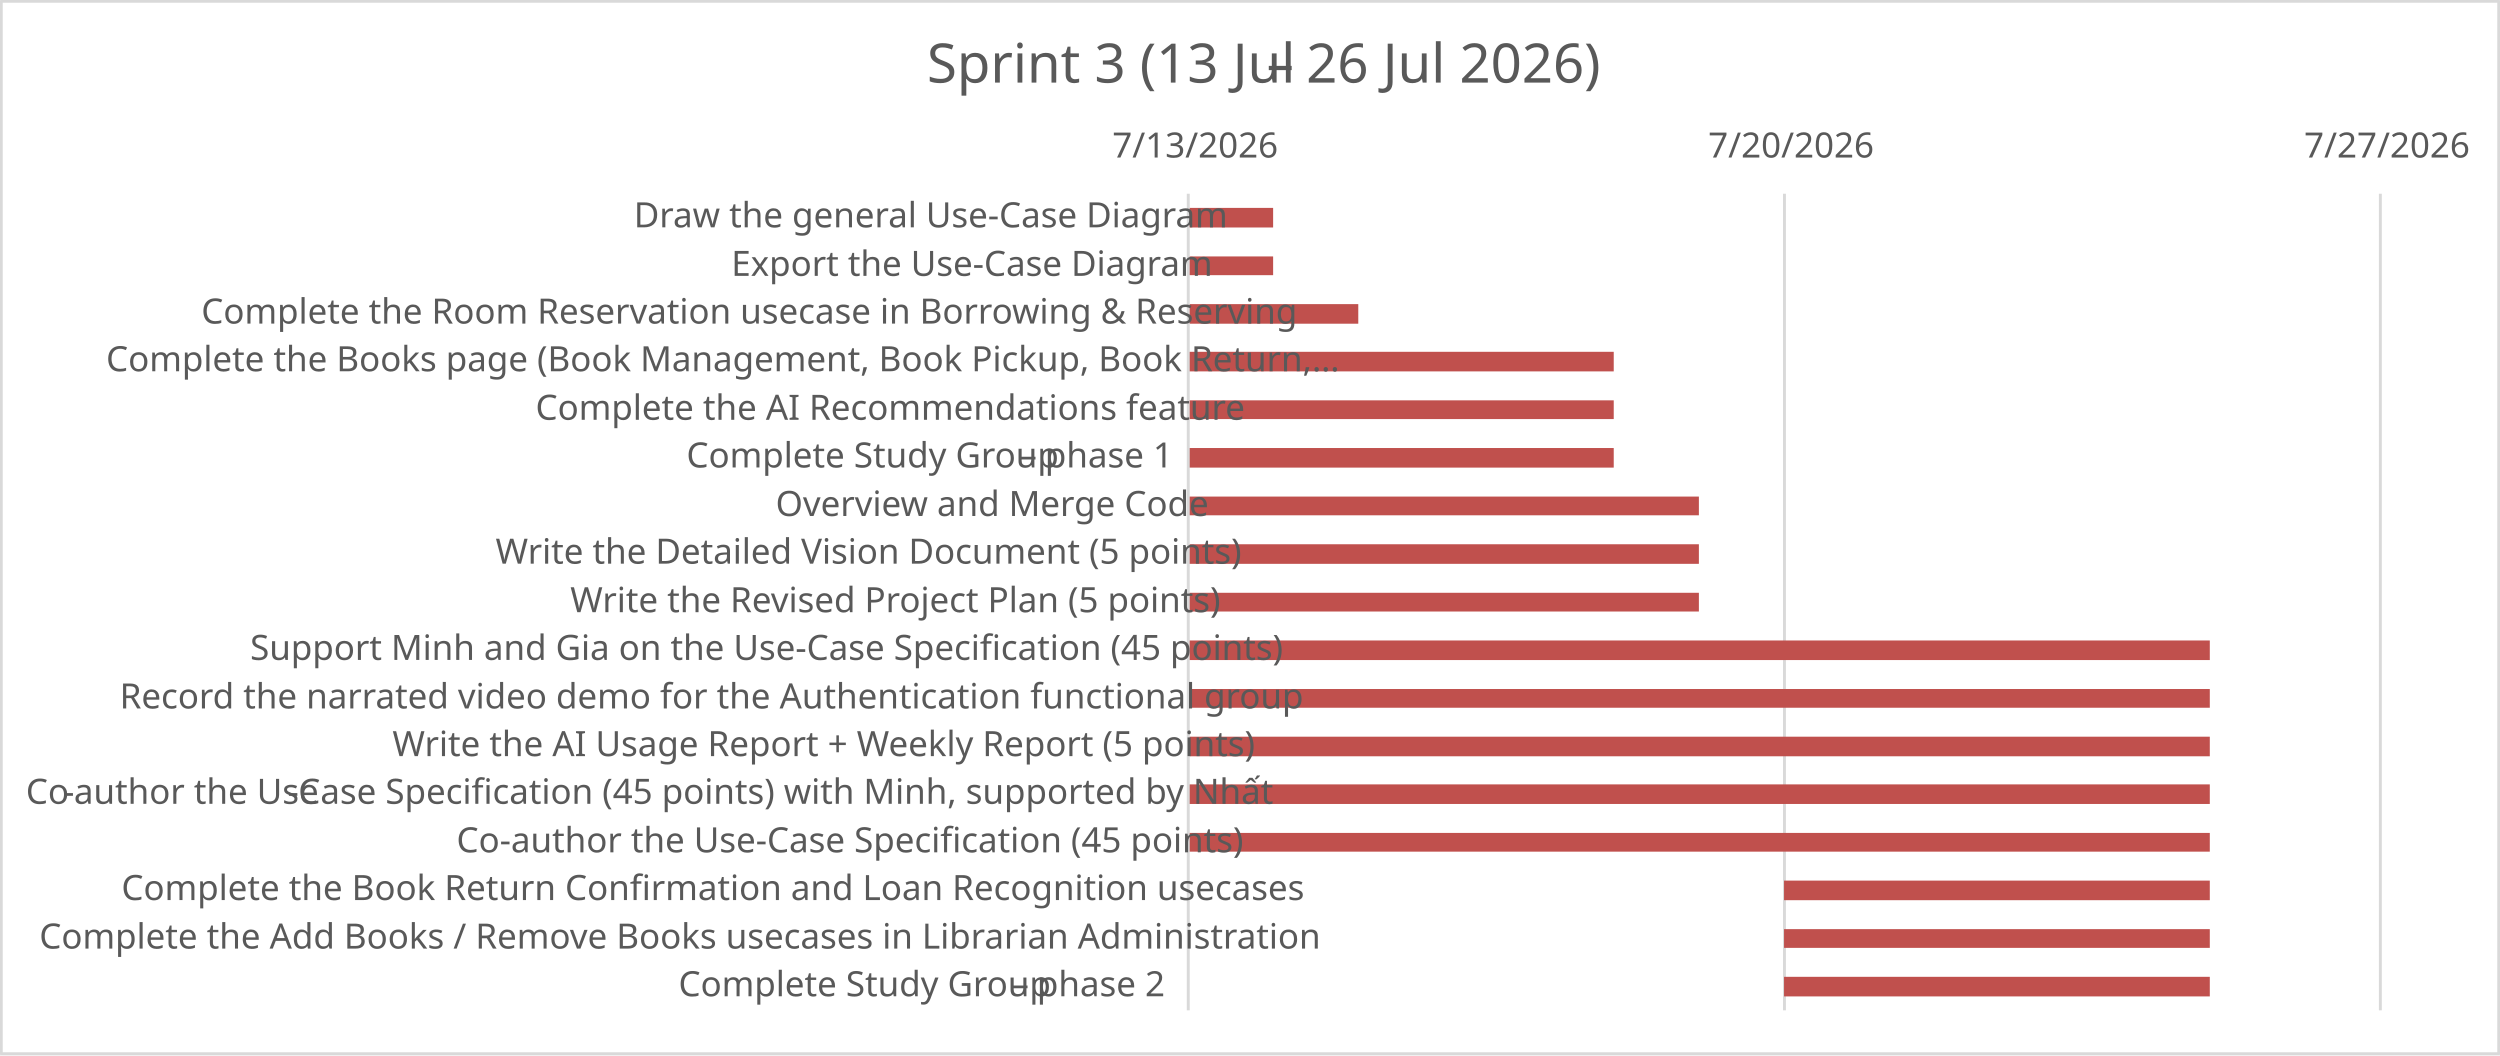
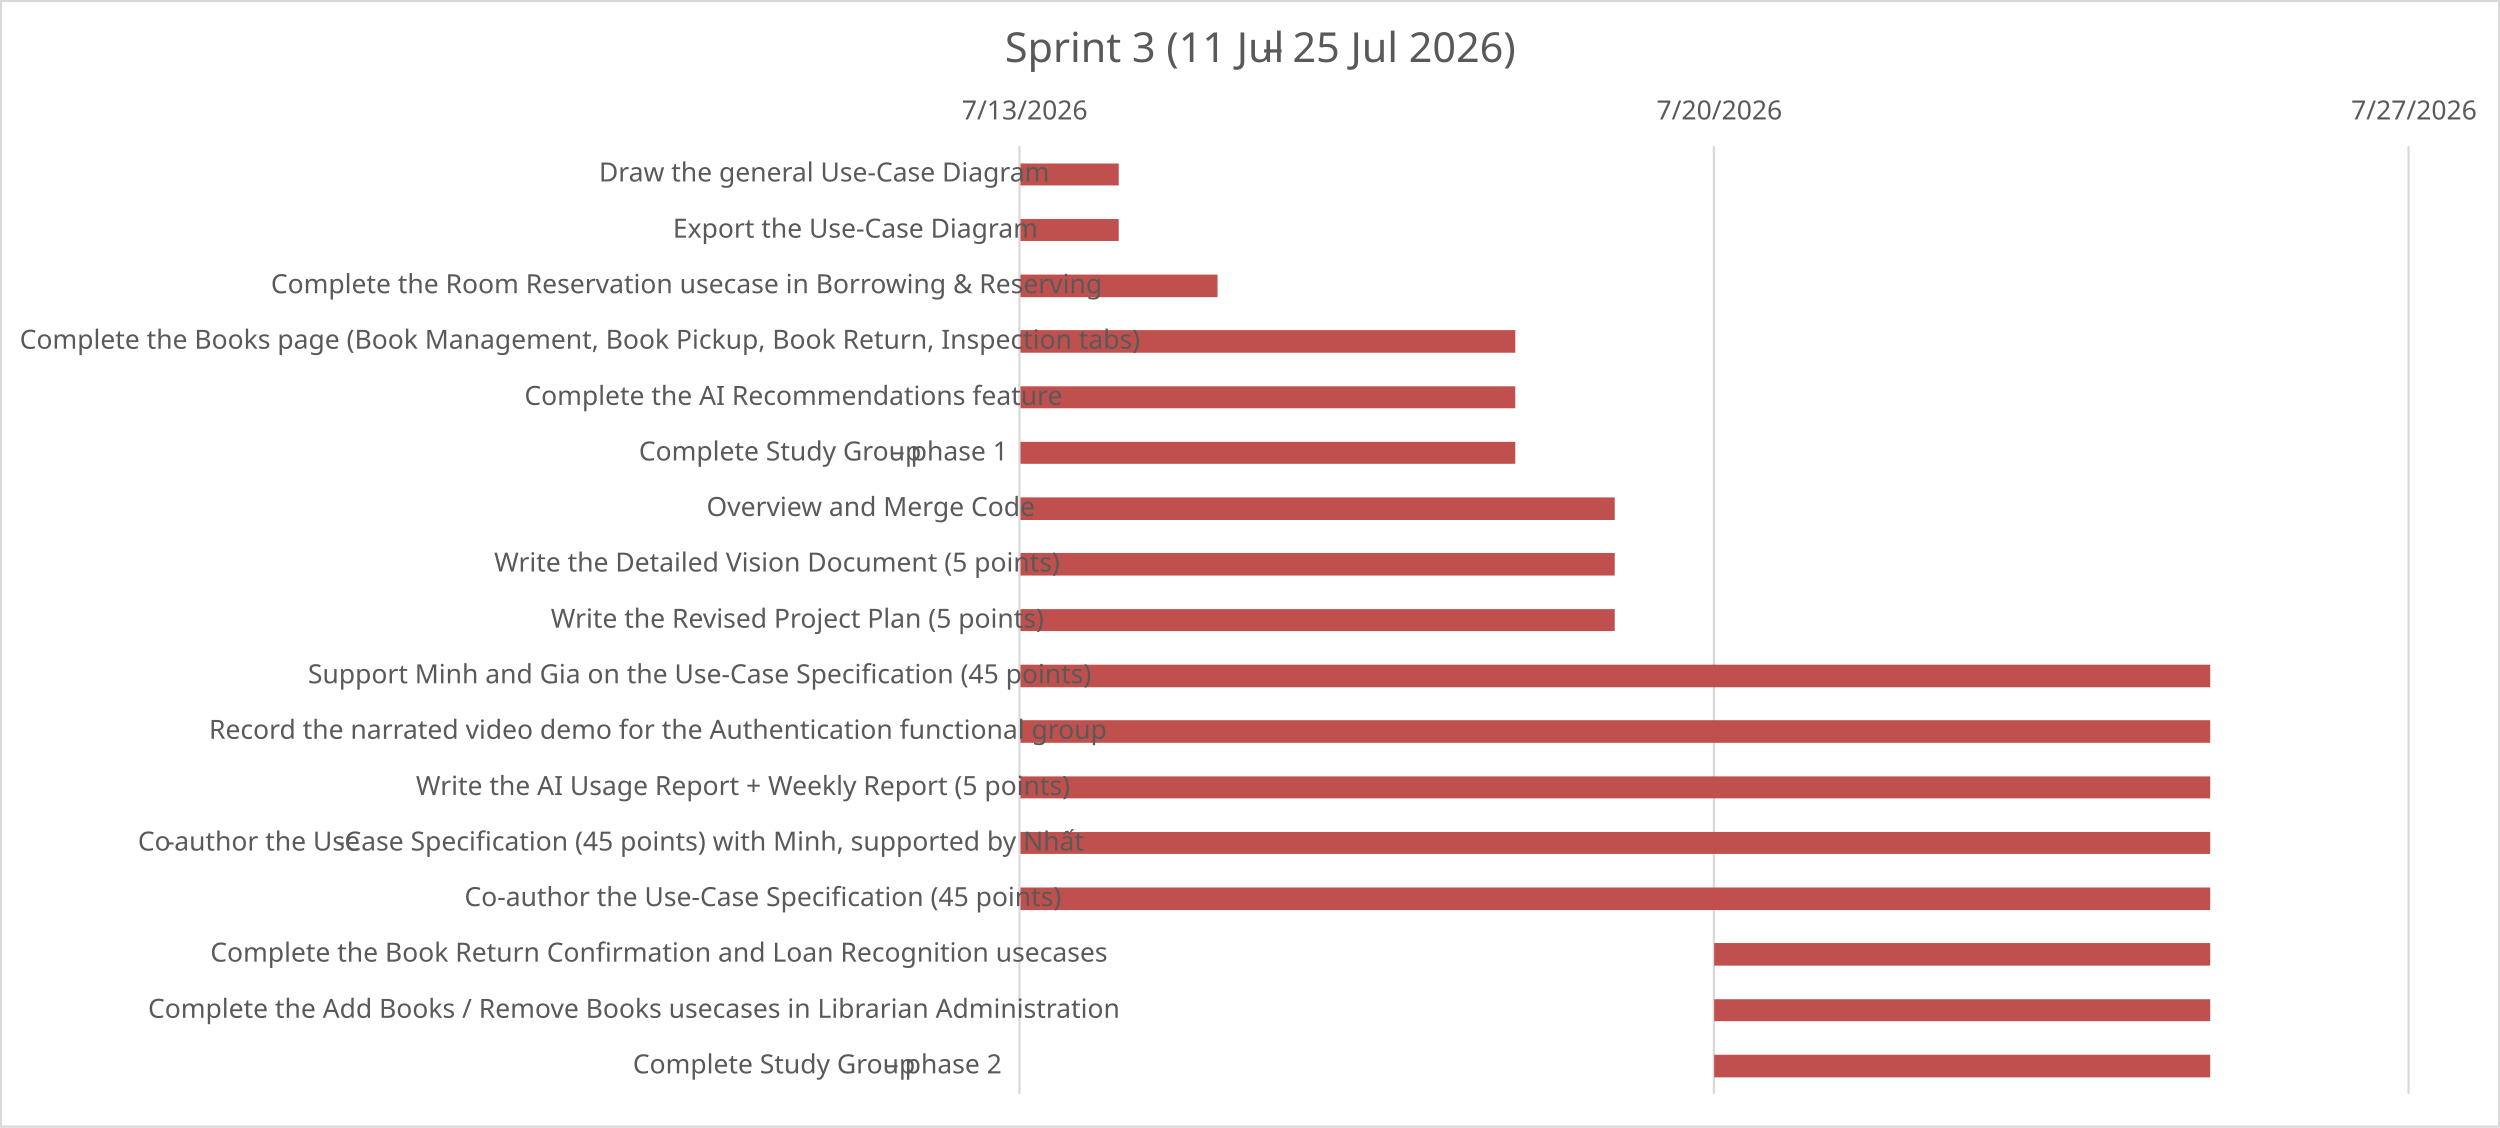
- <svg xmlns="http://www.w3.org/2000/svg" width="2936" height="1239" xml:space="preserve" overflow="hidden">
+ <svg xmlns="http://www.w3.org/2000/svg" width="3871" height="1746" xml:space="preserve" overflow="hidden">
  <defs>
    <clipPath id="clip0">
-       <rect x="3308" y="4469" width="2936" height="1239" />
+       <rect x="5426" y="4186" width="3871" height="1746" />
    </clipPath>
  </defs>
-   <g clip-path="url(#clip0)" transform="translate(-3308 -4469)">
-     <rect x="3309" y="4470" width="2933" height="1236" fill="#FFFFFF" />
+   <g clip-path="url(#clip0)" transform="translate(-5426 -4186)">
+     <rect x="5427" y="4187" width="3868" height="1743" fill="#FFFFFF" />
    <g>
-       <path d="M5403.68 4696.5 5403.68 5655.5M6103.5 4696.5 6103.5 5655.5" stroke="#D9D9D9" stroke-width="3.438" stroke-linejoin="round" stroke-miterlimit="10" fill="none" />
+       <path d="M8079.77 4412.5 8079.77 5879.5M9155.5 4412.5 9155.5 5879.5" stroke="#D9D9D9" stroke-width="3.438" stroke-linejoin="round" stroke-miterlimit="10" fill="none" />
    </g>
    <g>
-       <path d="M4803.16 4713.15 4703 4713.15 4703 4736.16 4803.16 4736.16ZM4803.16 4770.16 4703 4770.16 4703 4792.16 4803.16 4792.16ZM4903.16 4826.16 4703 4826.16 4703 4849.16 4903.16 4849.16ZM5203.17 4882.16 4703 4882.16 4703 4905.16 5203.17 4905.16ZM5203.17 4939.16 4703 4939.16 4703 4961.16 5203.17 4961.16ZM5203.17 4995.16 4703 4995.16 4703 5018.16 5203.17 5018.16ZM5303.17 5052.17 4703 5052.17 4703 5074.17 5303.17 5074.17ZM5303.17 5108.17 4703 5108.17 4703 5131.17 5303.17 5131.17ZM5303.17 5165.17 4703 5165.17 4703 5187.17 5303.17 5187.17ZM5903.19 5221.17 4703 5221.17 4703 5244.17 5903.19 5244.17ZM5903.19 5278.17 4703 5278.17 4703 5300.17 5903.19 5300.17ZM5903.19 5334.17 4703 5334.17 4703 5357.18 5903.19 5357.18ZM5903.19 5390.18 4703 5390.18 4703 5413.18 5903.19 5413.18ZM5903.19 5447.18 4703 5447.18 4703 5469.18 5903.19 5469.18ZM5903.19 5503.18 5403.18 5503.18 5403.18 5526.18 5903.19 5526.18ZM5903.19 5560.18 5403.18 5560.18 5403.18 5582.18 5903.19 5582.18ZM5903.19 5616.18 5403.18 5616.18 5403.18 5639.19 5903.19 5639.19Z" fill="#C0504D" />
+       <path d="M7158.23 4439.15 7004 4439.15 7004 4473.15 7158.23 4473.15ZM7158.23 4525.15 7004 4525.15 7004 4559.15 7158.23 4559.15ZM7311.24 4611.15 7004 4611.15 7004 4646.15 7311.24 4646.15ZM7772.25 4697.15 7004 4697.15 7004 4732.16 7772.25 4732.16ZM7772.25 4784.16 7004 4784.16 7004 4818.16 7772.25 4818.16ZM7772.25 4870.16 7004 4870.16 7004 4904.16 7772.25 4904.16ZM7926.26 4956.16 7004 4956.16 7004 4991.16 7926.26 4991.16ZM7926.26 5042.17 7004 5042.17 7004 5077.17 7926.26 5077.17ZM7926.26 5129.17 7004 5129.17 7004 5163.17 7926.26 5163.17ZM8848.29 5215.17 7004 5215.17 7004 5250.17 8848.29 5250.17ZM8848.29 5301.17 7004 5301.17 7004 5336.17 8848.29 5336.17ZM8848.29 5388.18 7004 5388.18 7004 5422.18 8848.29 5422.18ZM8848.29 5474.18 7004 5474.18 7004 5508.18 8848.29 5508.18ZM8848.29 5560.18 7004 5560.18 7004 5595.18 8848.29 5595.18ZM8848.29 5646.19 8080.27 5646.19 8080.27 5681.19 8848.29 5681.19ZM8848.29 5733.19 8080.27 5733.19 8080.27 5767.19 8848.29 5767.19ZM8848.29 5819.19 8080.27 5819.19 8080.27 5854.19 8848.29 5854.19Z" fill="#C0504D" />
    </g>
    <g>
-       <path d="M4703.5 4696.5 4703.5 5655.5" stroke="#D9D9D9" stroke-width="3.438" stroke-linejoin="round" stroke-miterlimit="10" fill="none" fill-rule="evenodd" />
+       <path d="M7004.5 4412.5 7004.5 5879.5" stroke="#D9D9D9" stroke-width="3.438" stroke-linejoin="round" stroke-miterlimit="10" fill="none" fill-rule="evenodd" />
    </g>
    <g>
-       <text fill="#595959" font-family="Calibri,Calibri_MSFontService,sans-serif" font-weight="400" font-size="41" transform="matrix(1 0 0 1 4614.29 4654)">7/13/2026</text>
+       <text fill="#595959" font-family="Calibri,Calibri_MSFontService,sans-serif" font-weight="400" font-size="41" transform="matrix(1 0 0 1 6915.34 4371)">7/13/2026</text>
    </g>
    <g>
-       <text fill="#595959" font-family="Calibri,Calibri_MSFontService,sans-serif" font-weight="400" font-size="41" transform="matrix(1 0 0 1 5314.11 4654)">7/20/2026</text>
+       <text fill="#595959" font-family="Calibri,Calibri_MSFontService,sans-serif" font-weight="400" font-size="41" transform="matrix(1 0 0 1 7990.89 4371)">7/20/2026</text>
    </g>
    <g>
-       <text fill="#595959" font-family="Calibri,Calibri_MSFontService,sans-serif" font-weight="400" font-size="41" transform="matrix(1 0 0 1 6013.93 4654)">7/27/2026</text>
+       <text fill="#595959" font-family="Calibri,Calibri_MSFontService,sans-serif" font-weight="400" font-size="41" transform="matrix(1 0 0 1 9066.43 4371)">7/27/2026</text>
    </g>
    <g>
-       <text fill="#595959" font-family="Calibri,Calibri_MSFontService,sans-serif" font-weight="400" font-size="41" transform="matrix(1 0 0 1 4052.37 4736)">Draw the general Use-Case Diagram</text>
+       <text fill="#595959" font-family="Calibri,Calibri_MSFontService,sans-serif" font-weight="400" font-size="41" transform="matrix(1 0 0 1 6353.43 4467)">Draw the general Use-Case Diagram</text>
    </g>
    <g>
-       <text fill="#595959" font-family="Calibri,Calibri_MSFontService,sans-serif" font-weight="400" font-size="41" transform="matrix(1 0 0 1 4166.82 4793)">Export the Use-Case Diagram</text>
+       <text fill="#595959" font-family="Calibri,Calibri_MSFontService,sans-serif" font-weight="400" font-size="41" transform="matrix(1 0 0 1 6467.87 4554)">Export the Use-Case Diagram</text>
    </g>
    <g>
-       <text fill="#595959" font-family="Calibri,Calibri_MSFontService,sans-serif" font-weight="400" font-size="41" transform="matrix(1 0 0 1 3544.38 4849)">Complete the Room Reservation usecase in Borrowing &amp; Reserving</text>
+       <text fill="#595959" font-family="Calibri,Calibri_MSFontService,sans-serif" font-weight="400" font-size="41" transform="matrix(1 0 0 1 5845.43 4640)">Complete the Room Reservation usecase in Borrowing &amp; Reserving</text>
    </g>
    <g>
-       <text fill="#595959" font-family="Calibri,Calibri_MSFontService,sans-serif" font-weight="400" font-size="41" transform="matrix(1 0 0 1 3432.59 4905)">Complete the Books page (Book Management, Book Pickup, Book Return,…</text>
+       <text fill="#595959" font-family="Calibri,Calibri_MSFontService,sans-serif" font-weight="400" font-size="41" transform="matrix(1 0 0 1 5456.51 4726)">Complete the Books page (Book Management, Book Pickup, Book Return, Inspection tabs)</text>
    </g>
    <g>
-       <text fill="#595959" font-family="Calibri,Calibri_MSFontService,sans-serif" font-weight="400" font-size="41" transform="matrix(1 0 0 1 3936.94 4962)">Complete the AI Recommendations feature</text>
+       <text fill="#595959" font-family="Calibri,Calibri_MSFontService,sans-serif" font-weight="400" font-size="41" transform="matrix(1 0 0 1 6238 4813)">Complete the AI Recommendations feature</text>
    </g>
    <g>
      <g>
-         <text fill="#595959" font-family="Calibri,Calibri_MSFontService,sans-serif" font-weight="400" font-size="41" transform="matrix(1 0 0 1 4114.18 5018)">Complete Study Group </text>
+         <text fill="#595959" font-family="Calibri,Calibri_MSFontService,sans-serif" font-weight="400" font-size="41" transform="matrix(1 0 0 1 6415.24 4899)">Complete Study Group </text>
      </g>
    </g>
    <g>
      <g>
-         <text fill="#595959" font-family="Calibri,Calibri_MSFontService,sans-serif" font-weight="400" font-size="41" transform="matrix(1 0 0 1 4505.23 5018)">–</text>
+         <text fill="#595959" font-family="Calibri,Calibri_MSFontService,sans-serif" font-weight="400" font-size="41" transform="matrix(1 0 0 1 6806.29 4899)">–</text>
      </g>
    </g>
    <g>
      <g>
-         <text fill="#595959" font-family="Calibri,Calibri_MSFontService,sans-serif" font-weight="400" font-size="41" transform="matrix(1 0 0 1 4535.09 5018)">phase 1</text>
+         <text fill="#595959" font-family="Calibri,Calibri_MSFontService,sans-serif" font-weight="400" font-size="41" transform="matrix(1 0 0 1 6836.15 4899)">phase 1</text>
      </g>
    </g>
    <g>
-       <text fill="#595959" font-family="Calibri,Calibri_MSFontService,sans-serif" font-weight="400" font-size="41" transform="matrix(1 0 0 1 4218.91 5075)">Overview and Merge Code</text>
+       <text fill="#595959" font-family="Calibri,Calibri_MSFontService,sans-serif" font-weight="400" font-size="41" transform="matrix(1 0 0 1 6519.96 4985)">Overview and Merge Code</text>
    </g>
    <g>
-       <text fill="#595959" font-family="Calibri,Calibri_MSFontService,sans-serif" font-weight="400" font-size="41" transform="matrix(1 0 0 1 3890.03 5131)">Write the Detailed Vision Document (5 points)</text>
+       <text fill="#595959" font-family="Calibri,Calibri_MSFontService,sans-serif" font-weight="400" font-size="41" transform="matrix(1 0 0 1 6191.08 5071)">Write the Detailed Vision Document (5 points)</text>
    </g>
    <g>
-       <text fill="#595959" font-family="Calibri,Calibri_MSFontService,sans-serif" font-weight="400" font-size="41" transform="matrix(1 0 0 1 3977.73 5188)">Write the Revised Project Plan (5 points)</text>
+       <text fill="#595959" font-family="Calibri,Calibri_MSFontService,sans-serif" font-weight="400" font-size="41" transform="matrix(1 0 0 1 6278.79 5158)">Write the Revised Project Plan (5 points)</text>
    </g>
    <g>
-       <text fill="#595959" font-family="Calibri,Calibri_MSFontService,sans-serif" font-weight="400" font-size="41" transform="matrix(1 0 0 1 3601.74 5244)">Support Minh and Gia on the Use-Case Specification (45 points)</text>
+       <text fill="#595959" font-family="Calibri,Calibri_MSFontService,sans-serif" font-weight="400" font-size="41" transform="matrix(1 0 0 1 5902.79 5244)">Support Minh and Gia on the Use-Case Specification (45 points)</text>
    </g>
    <g>
-       <text fill="#595959" font-family="Calibri,Calibri_MSFontService,sans-serif" font-weight="400" font-size="41" transform="matrix(1 0 0 1 3448.54 5301)">Record the narrated video demo for the Authentication functional group</text>
+       <text fill="#595959" font-family="Calibri,Calibri_MSFontService,sans-serif" font-weight="400" font-size="41" transform="matrix(1 0 0 1 5749.59 5330)">Record the narrated video demo for the Authentication functional group</text>
    </g>
    <g>
-       <text fill="#595959" font-family="Calibri,Calibri_MSFontService,sans-serif" font-weight="400" font-size="41" transform="matrix(1 0 0 1 3768.89 5357)">Write the AI Usage Report + Weekly Report (5 points)</text>
+       <text fill="#595959" font-family="Calibri,Calibri_MSFontService,sans-serif" font-weight="400" font-size="41" transform="matrix(1 0 0 1 6069.95 5417)">Write the AI Usage Report + Weekly Report (5 points)</text>
    </g>
    <g>
      <g>
-         <text fill="#595959" font-family="Calibri,Calibri_MSFontService,sans-serif" font-weight="400" font-size="41" transform="matrix(1 0 0 1 3338.39 5413)">Co</text>
+         <text fill="#595959" font-family="Calibri,Calibri_MSFontService,sans-serif" font-weight="400" font-size="41" transform="matrix(1 0 0 1 5639.44 5503)">Co</text>
      </g>
    </g>
    <g>
      <g>
-         <text fill="#595959" font-family="Calibri,Calibri_MSFontService,sans-serif" font-weight="400" font-size="41" transform="matrix(1 0 0 1 3382.13 5413)">-</text>
+         <text fill="#595959" font-family="Calibri,Calibri_MSFontService,sans-serif" font-weight="400" font-size="41" transform="matrix(1 0 0 1 5683.19 5503)">-</text>
      </g>
    </g>
    <g>
      <g>
-         <text fill="#595959" font-family="Calibri,Calibri_MSFontService,sans-serif" font-weight="400" font-size="41" transform="matrix(1 0 0 1 3394.76 5413)">author the Use</text>
+         <text fill="#595959" font-family="Calibri,Calibri_MSFontService,sans-serif" font-weight="400" font-size="41" transform="matrix(1 0 0 1 5695.81 5503)">author the Use</text>
      </g>
    </g>
    <g>
      <g>
-         <text fill="#595959" font-family="Calibri,Calibri_MSFontService,sans-serif" font-weight="400" font-size="41" transform="matrix(1 0 0 1 3645.65 5413)">-</text>
+         <text fill="#595959" font-family="Calibri,Calibri_MSFontService,sans-serif" font-weight="400" font-size="41" transform="matrix(1 0 0 1 5946.71 5503)">-</text>
      </g>
    </g>
    <g>
      <g>
-         <text fill="#595959" font-family="Calibri,Calibri_MSFontService,sans-serif" font-weight="400" font-size="41" transform="matrix(1 0 0 1 3658.28 5413)">Case Specification (45 points) with Minh, supported by Nhất</text>
+         <text fill="#595959" font-family="Calibri,Calibri_MSFontService,sans-serif" font-weight="400" font-size="41" transform="matrix(1 0 0 1 5959.33 5503)">Case Specification (45 points) with Minh, supported by Nhất</text>
      </g>
    </g>
    <g>
-       <text fill="#595959" font-family="Calibri,Calibri_MSFontService,sans-serif" font-weight="400" font-size="41" transform="matrix(1 0 0 1 3844.11 5470)">Co-author the Use-Case Specification (45 points)</text>
+       <text fill="#595959" font-family="Calibri,Calibri_MSFontService,sans-serif" font-weight="400" font-size="41" transform="matrix(1 0 0 1 6145.16 5589)">Co-author the Use-Case Specification (45 points)</text>
    </g>
    <g>
-       <text fill="#595959" font-family="Calibri,Calibri_MSFontService,sans-serif" font-weight="400" font-size="41" transform="matrix(1 0 0 1 3450.58 5526)">Complete the Book Return Confirmation and Loan Recognition usecases</text>
+       <text fill="#595959" font-family="Calibri,Calibri_MSFontService,sans-serif" font-weight="400" font-size="41" transform="matrix(1 0 0 1 5751.63 5675)">Complete the Book Return Confirmation and Loan Recognition usecases</text>
    </g>
    <g>
-       <text fill="#595959" font-family="Calibri,Calibri_MSFontService,sans-serif" font-weight="400" font-size="41" transform="matrix(1 0 0 1 3354.15 5583)">Complete the Add Books / Remove Books usecases in Librarian Administration</text>
+       <text fill="#595959" font-family="Calibri,Calibri_MSFontService,sans-serif" font-weight="400" font-size="41" transform="matrix(1 0 0 1 5655.2 5762)">Complete the Add Books / Remove Books usecases in Librarian Administration</text>
    </g>
    <g>
      <g>
-         <text fill="#595959" font-family="Calibri,Calibri_MSFontService,sans-serif" font-weight="400" font-size="41" transform="matrix(1 0 0 1 4104.83 5639)">Complete Study Group </text>
+         <text fill="#595959" font-family="Calibri,Calibri_MSFontService,sans-serif" font-weight="400" font-size="41" transform="matrix(1 0 0 1 6405.89 5848)">Complete Study Group </text>
      </g>
    </g>
    <g>
      <g>
-         <text fill="#595959" font-family="Calibri,Calibri_MSFontService,sans-serif" font-weight="400" font-size="41" transform="matrix(1 0 0 1 4495.88 5639)">–</text>
+         <text fill="#595959" font-family="Calibri,Calibri_MSFontService,sans-serif" font-weight="400" font-size="41" transform="matrix(1 0 0 1 6796.94 5848)">–</text>
      </g>
    </g>
    <g>
      <g>
-         <text fill="#595959" font-family="Calibri,Calibri_MSFontService,sans-serif" font-weight="400" font-size="41" transform="matrix(1 0 0 1 4525.74 5639)">phase 2 </text>
+         <text fill="#595959" font-family="Calibri,Calibri_MSFontService,sans-serif" font-weight="400" font-size="41" transform="matrix(1 0 0 1 6826.8 5848)">phase 2 </text>
      </g>
    </g>
    <g>
-       <text fill="#595959" font-family="Calibri,Calibri_MSFontService,sans-serif" font-weight="400" font-size="64" transform="matrix(1 0 0 1 4396.63 4566)">Sprint 3 (13 Jul </text>
+       <text fill="#595959" font-family="Calibri,Calibri_MSFontService,sans-serif" font-weight="400" font-size="64" transform="matrix(1 0 0 1 6981.94 4282)">Sprint 3 (11 Jul </text>
    </g>
    <g>
-       <text fill="#595959" font-family="Calibri,Calibri_MSFontService,sans-serif" font-weight="400" font-size="64" transform="matrix(1 0 0 1 4795.5 4566)">–</text>
+       <text fill="#595959" font-family="Calibri,Calibri_MSFontService,sans-serif" font-weight="400" font-size="64" transform="matrix(1 0 0 1 7380.81 4282)">–</text>
    </g>
    <g>
-       <text fill="#595959" font-family="Calibri,Calibri_MSFontService,sans-serif" font-weight="400" font-size="64" transform="matrix(1 0 0 1 4841.97 4566)">26 Jul 2026)</text>
+       <text fill="#595959" font-family="Calibri,Calibri_MSFontService,sans-serif" font-weight="400" font-size="64" transform="matrix(1 0 0 1 7427.28 4282)">25 Jul 2026)</text>
    </g>
-     <rect x="3309.5" y="4470.5" width="2933" height="1236" stroke="#D9D9D9" stroke-width="3.438" stroke-linejoin="round" stroke-miterlimit="10" fill="none" />
+     <rect x="5427.5" y="4187.5" width="3868" height="1743" stroke="#D9D9D9" stroke-width="3.438" stroke-linejoin="round" stroke-miterlimit="10" fill="none" />
  </g>
</svg>
